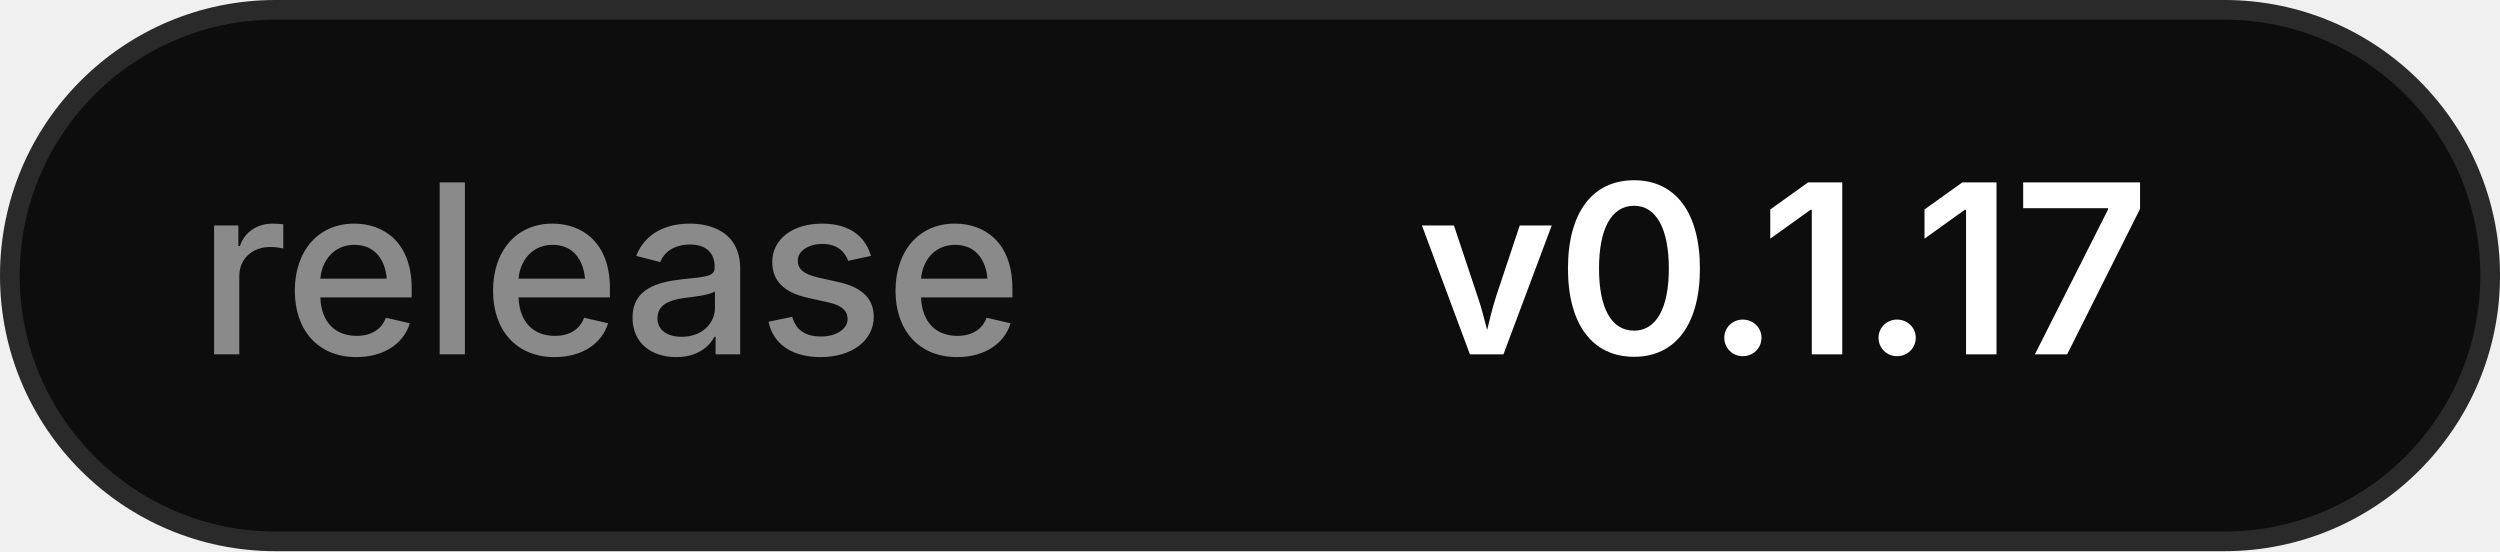
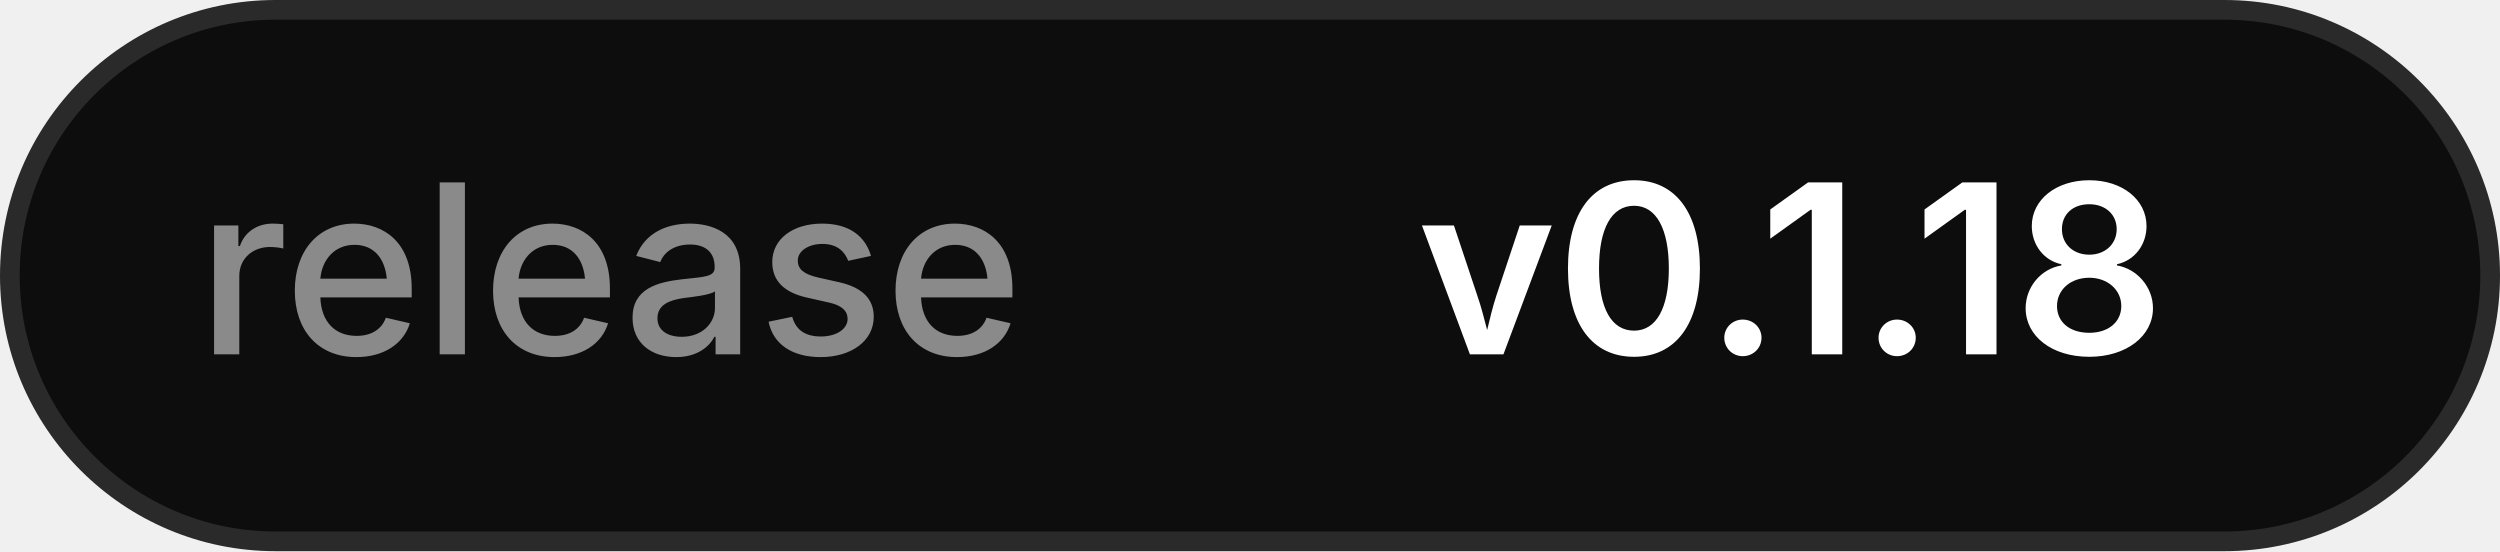
- <svg xmlns="http://www.w3.org/2000/svg" width="127" height="28" viewBox="0 0 127 28" role="img" aria-label="release: v0.1.17">
+ <svg xmlns="http://www.w3.org/2000/svg" width="127" height="28" viewBox="0 0 127 28" role="img" aria-label="release: v0.1.18">
  <rect x="0.5" y="0.5" width="126" height="27" rx="13.5" fill="#0d0d0d" stroke="#2a2a2a" />
  <text x="10" y="18" font-family="Inter, &quot;Segoe UI&quot;, -apple-system, Roboto, Helvetica, Arial, sans-serif" font-size="12" font-weight="500" fill="#8a8a8a" textLength="42.0" lengthAdjust="spacingAndGlyphs">release</text>
-   <text x="72.0" y="18" font-family="Inter, &quot;Segoe UI&quot;, -apple-system, Roboto, Helvetica, Arial, sans-serif" font-size="12" font-weight="600" fill="#ffffff" textLength="44.8" lengthAdjust="spacingAndGlyphs">v0.1.17</text>
+   <text x="72.0" y="18" font-family="Inter, &quot;Segoe UI&quot;, -apple-system, Roboto, Helvetica, Arial, sans-serif" font-size="12" font-weight="600" fill="#ffffff" textLength="44.8" lengthAdjust="spacingAndGlyphs">v0.1.18</text>
</svg>
